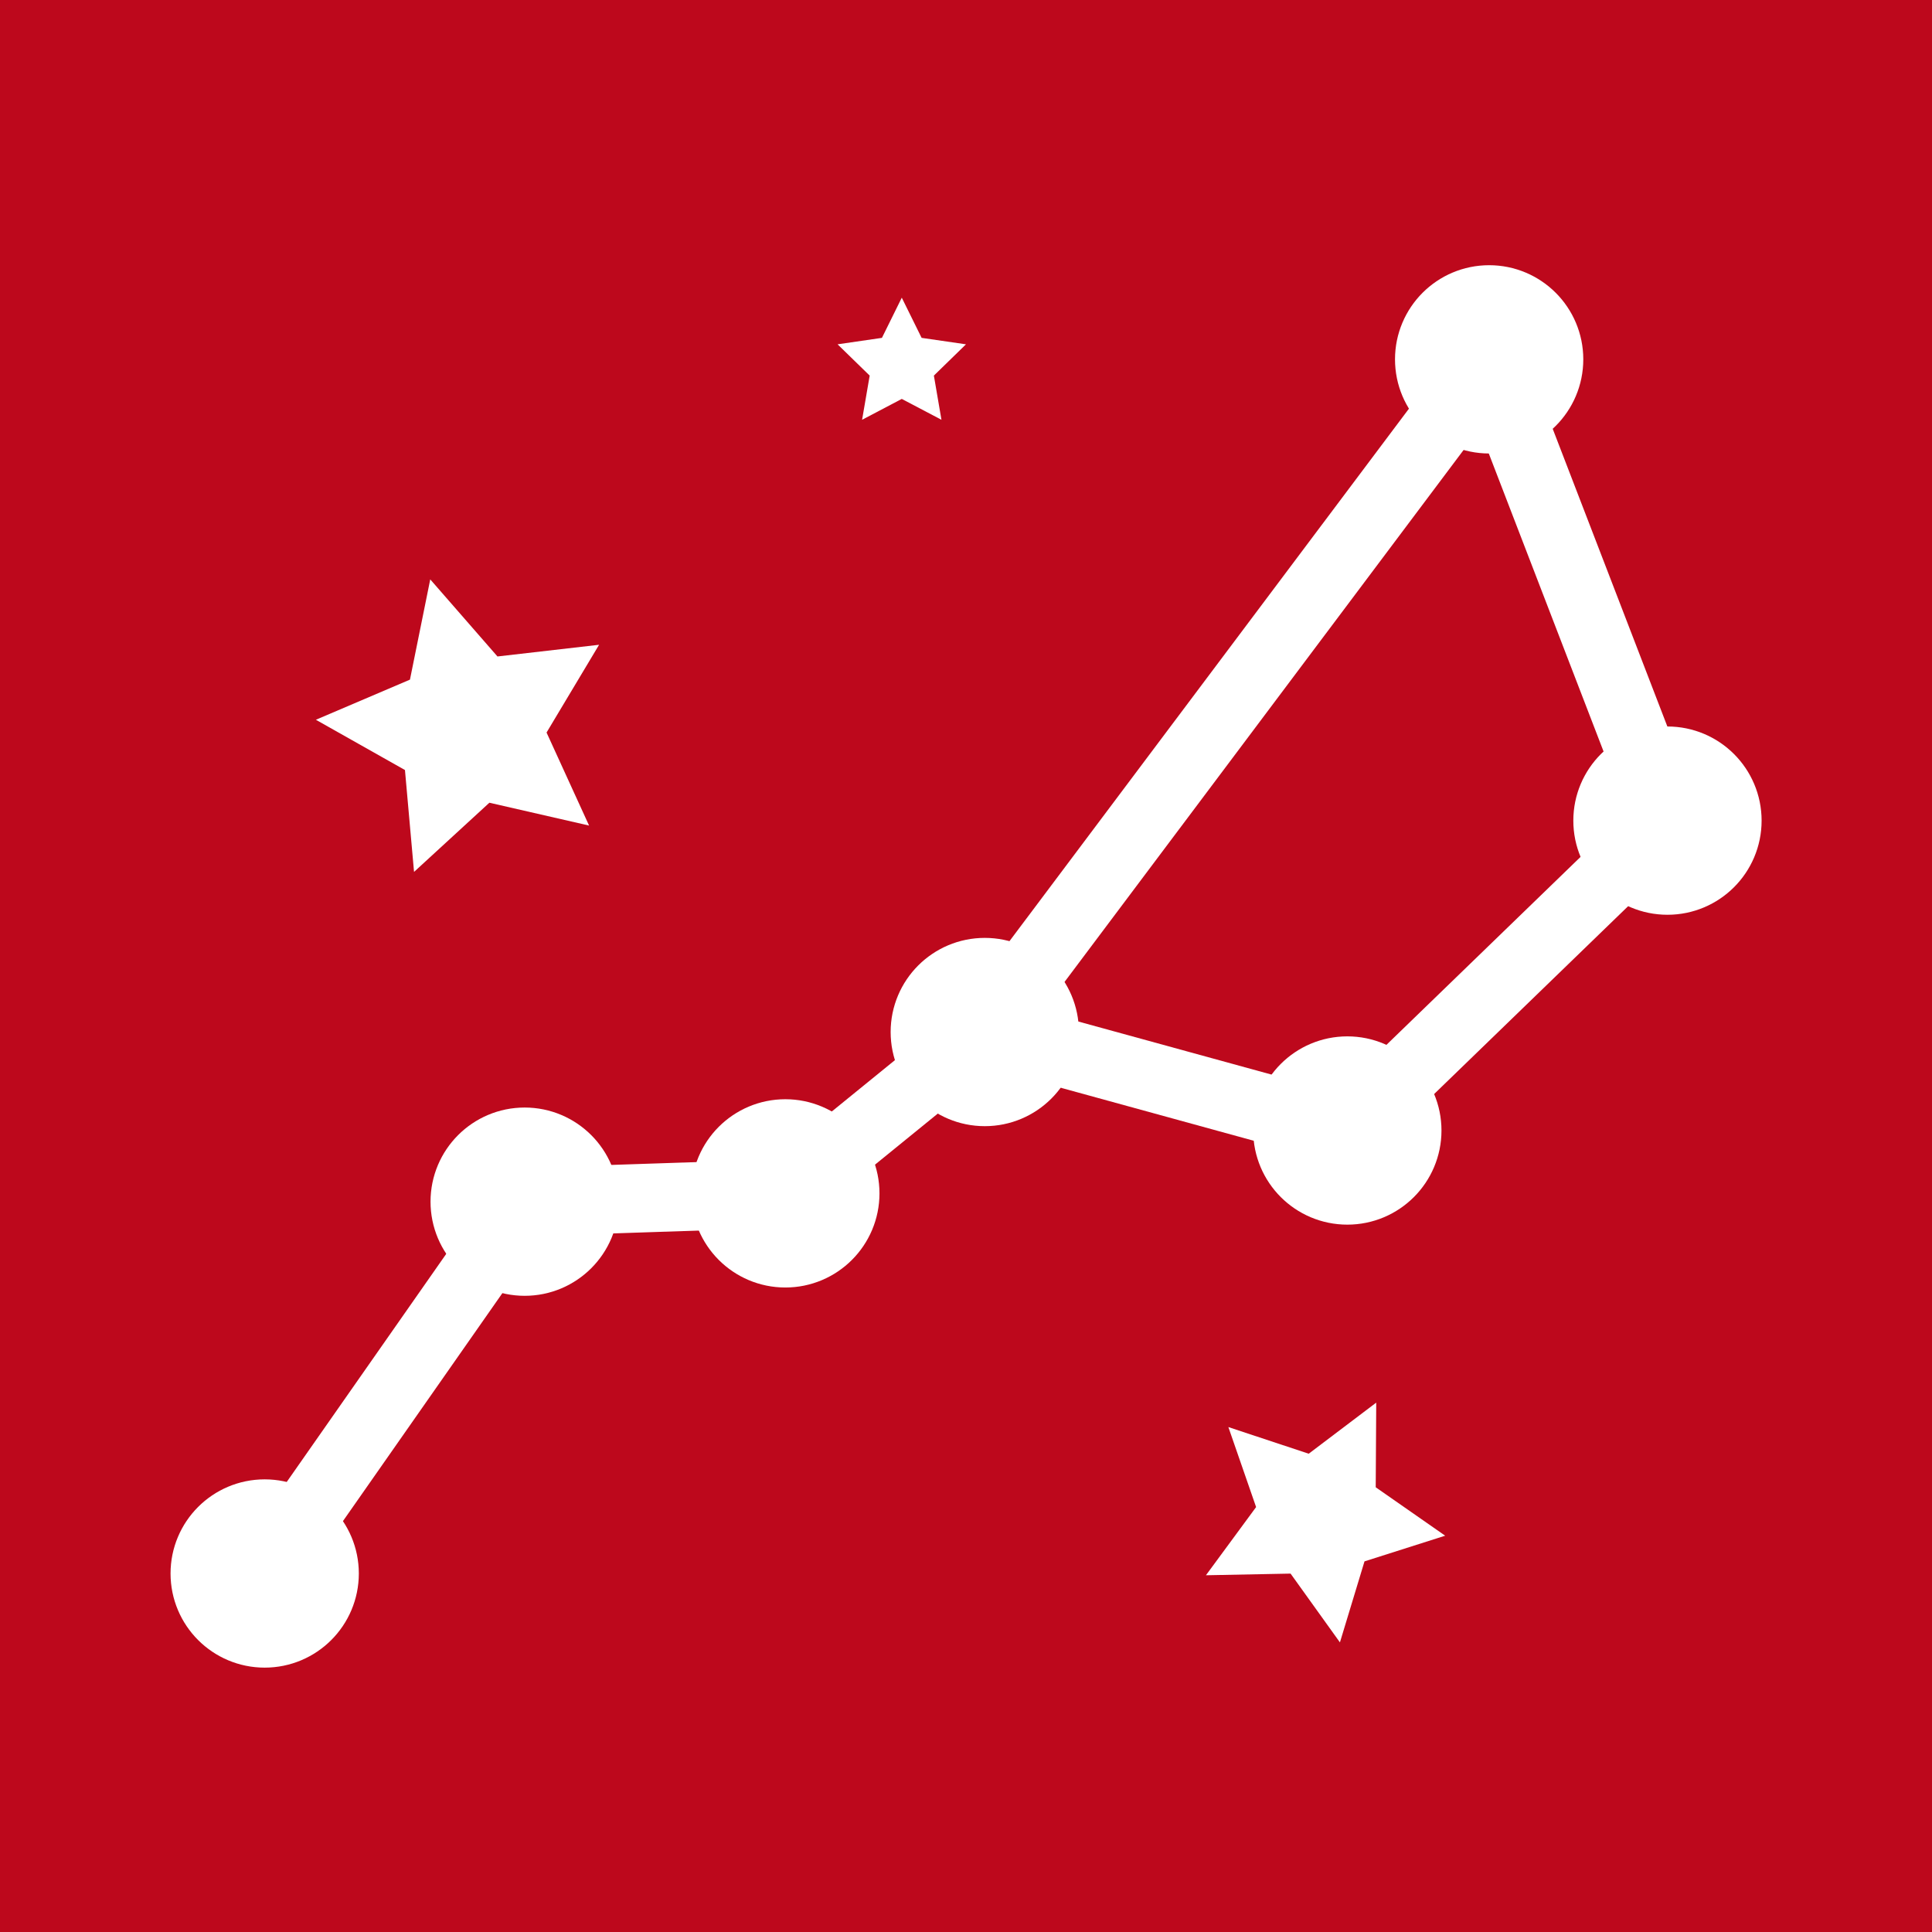
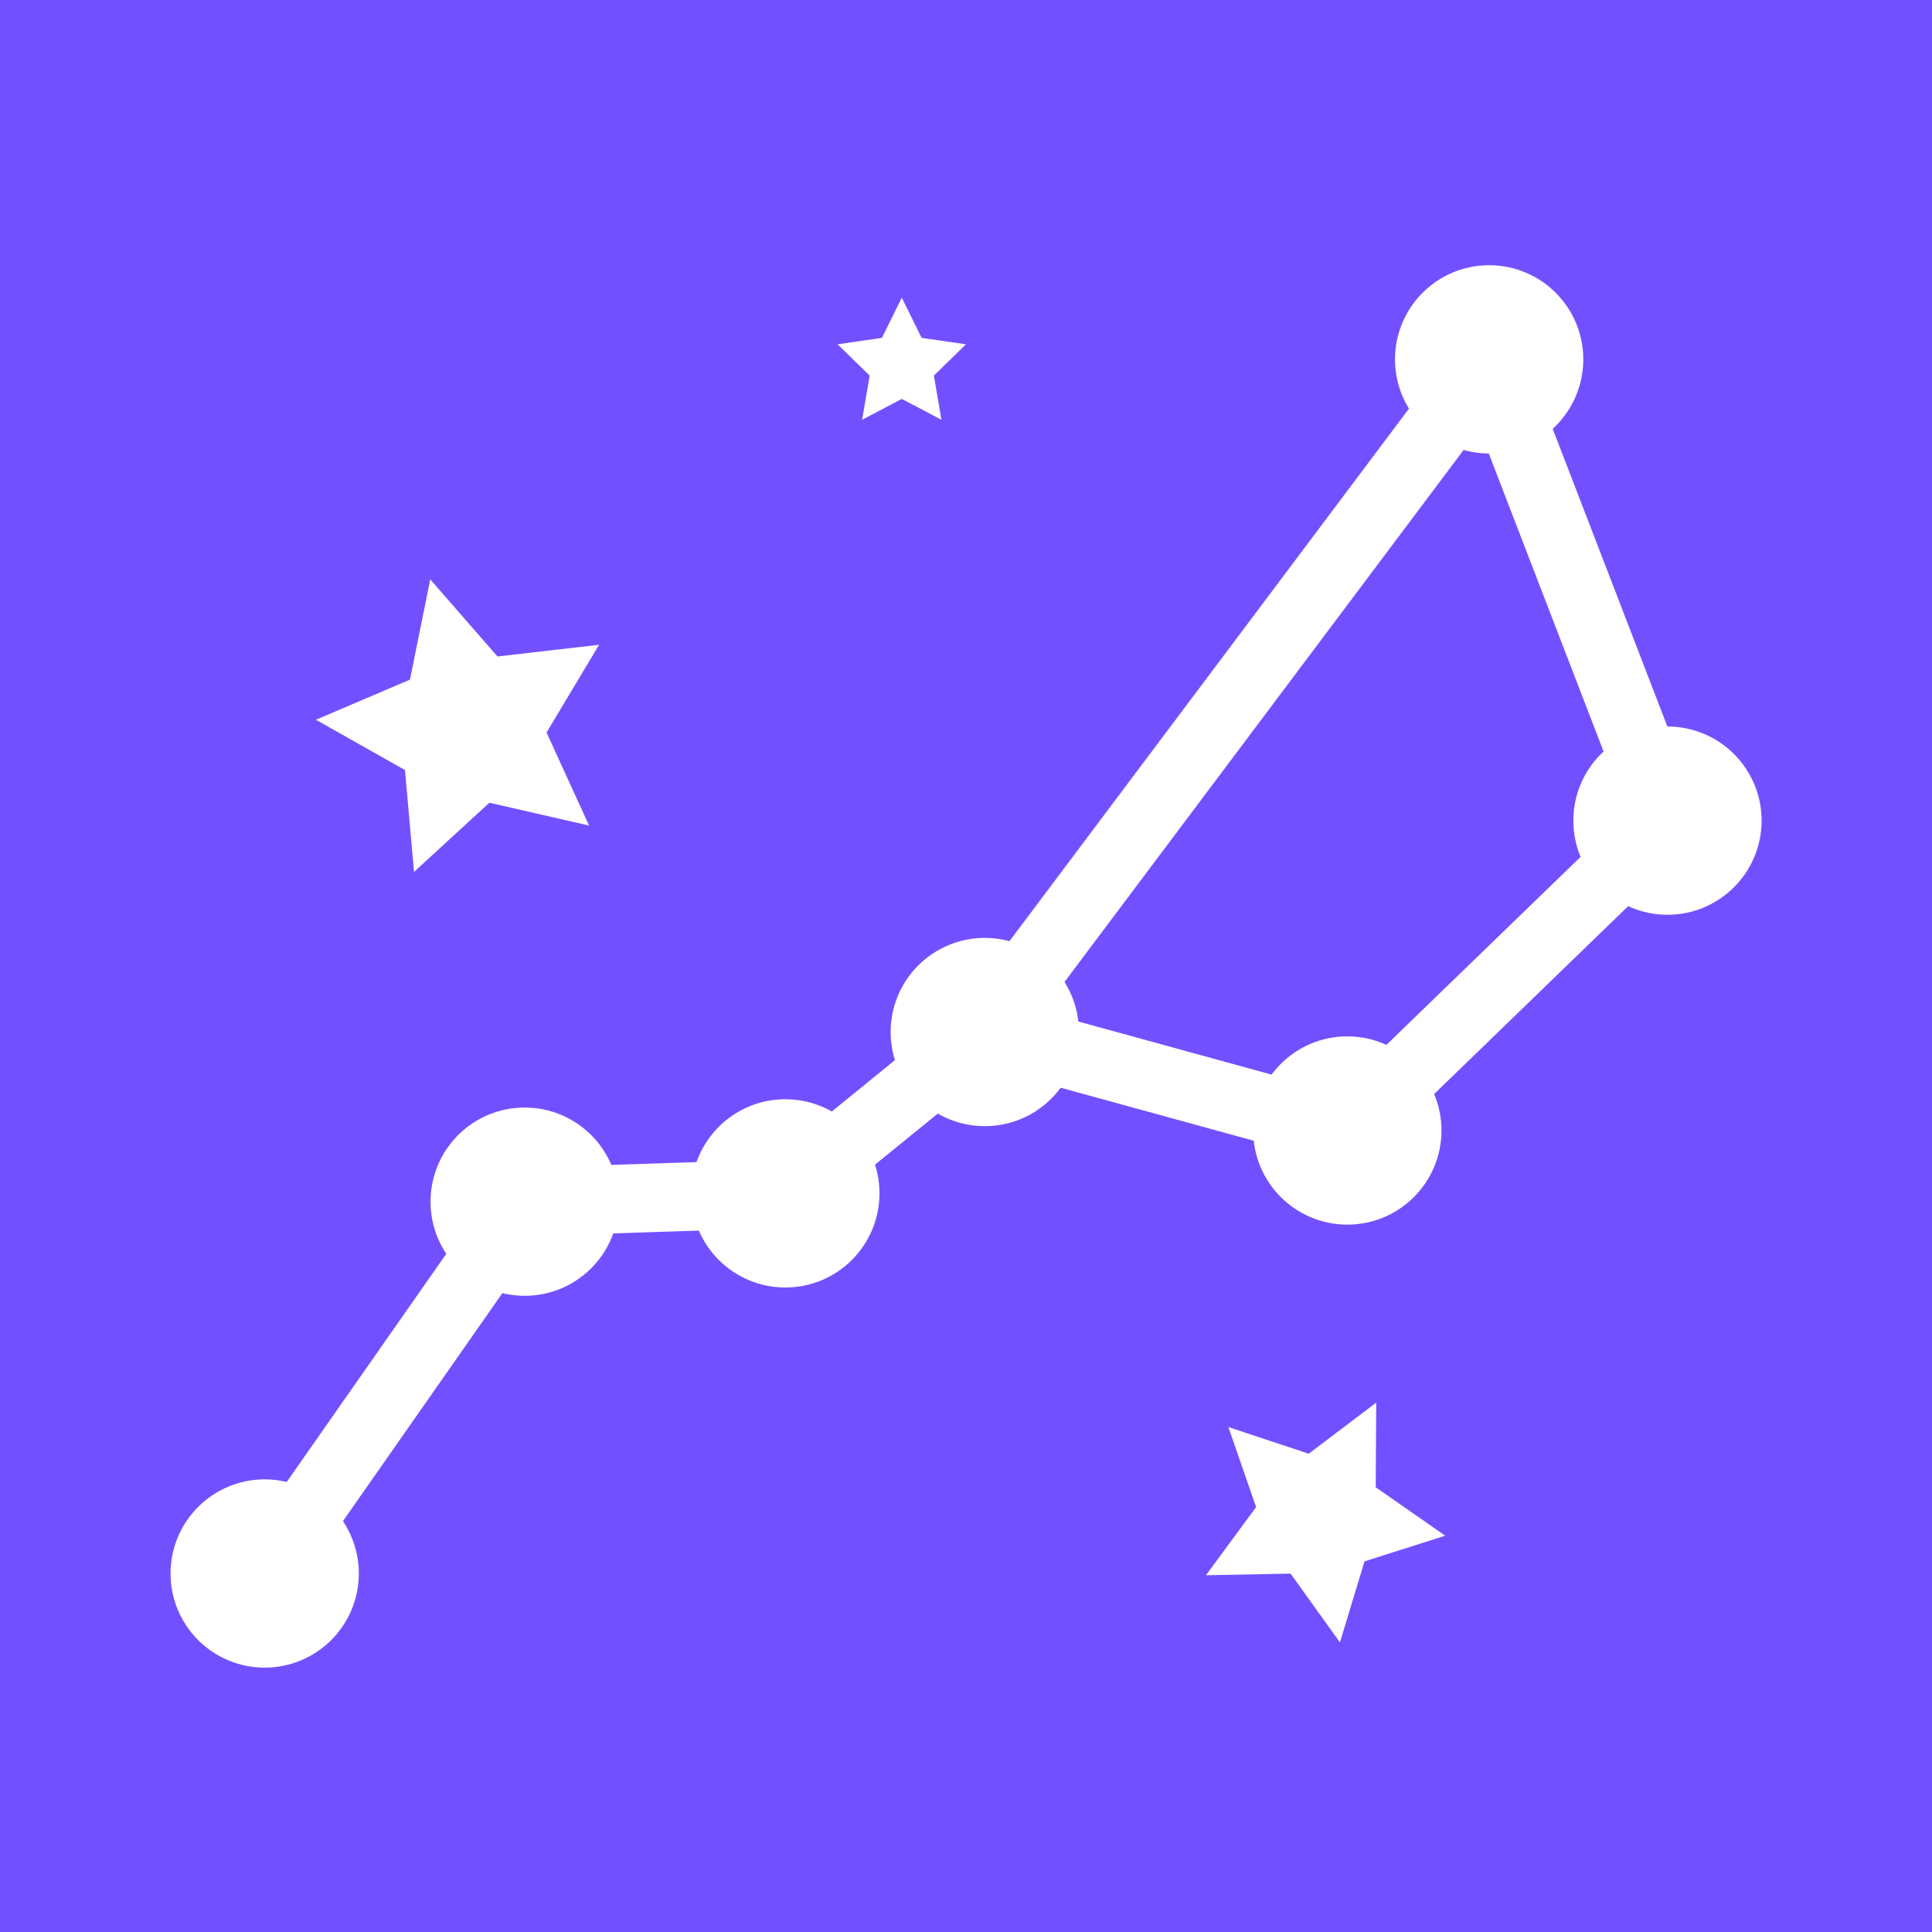
<svg xmlns="http://www.w3.org/2000/svg" version="1.1" x="0px" y="0px" viewBox="0 0 2048 2048" style="enable-background:new 0 0 2048 2048;" xml:space="preserve">
  <style type="text/css">
- 	.st0{fill:#BD081C;}
+ 	.st0{fill:#7350FF;}
	.st1{fill:none;stroke:#FFFFFF;stroke-width:72.626;stroke-miterlimit:10;}
	.st2{fill:#FFFFFF;stroke:#FFFFFF;stroke-width:90.783;stroke-miterlimit:10;}
	.st3{fill:#FFFFFF;}
</style>
  <g id="Layer_3">
    <rect x="0" y="0" class="st0" width="2048" height="2048" />
  </g>
  <g id="Layer_2">
    <g id="big_dipper">
      <g id="trace">
        <polygon class="st1" points="1043.77,1093.25 1427.78,1198.71 1767.09,870.15 1578.49,380.48    " />
        <polyline class="st1" points="1043.77,1093.25 832.49,1265.08 555.76,1274.22 280.59,1667.69    " />
      </g>
      <g id="dots">
        <circle class="st2" cx="280.58" cy="1667.97" r="54.4" />
        <circle class="st2" cx="556.17" cy="1273.82" r="54.4" />
        <circle class="st2" cx="832.49" cy="1265.02" r="54.4" />
        <circle class="st2" cx="1043.91" cy="1093.99" r="54.4" />
        <circle class="st2" cx="1428.23" cy="1198.38" r="54.4" />
        <circle class="st2" cx="1767.58" cy="869.9" r="54.4" />
        <circle class="st2" cx="1578.56" cy="380.92" r="54.4" />
      </g>
    </g>
    <g id="stars_1_">
      <polygon class="st3" points="955.92,315.55 976.95,358.15 1023.97,364.99 989.95,398.15 997.98,444.98 955.92,422.87     913.86,444.98 921.9,398.15 887.87,364.99 934.89,358.15   " />
      <polygon class="st3" points="456.08,614.18 527.34,695.88 635.05,683.49 579.37,776.52 624.44,875.13 518.76,850.92 438.9,924.26     429.27,816.26 334.85,762.98 434.57,720.44   " />
      <polygon class="st3" points="1458.86,1486.84 1458.32,1576.58 1531.95,1627.9 1446.43,1655.12 1420.38,1741 1368.06,1668.08     1278.34,1669.84 1331.52,1597.56 1302.12,1512.76 1387.3,1541   " />
    </g>
  </g>
</svg>
